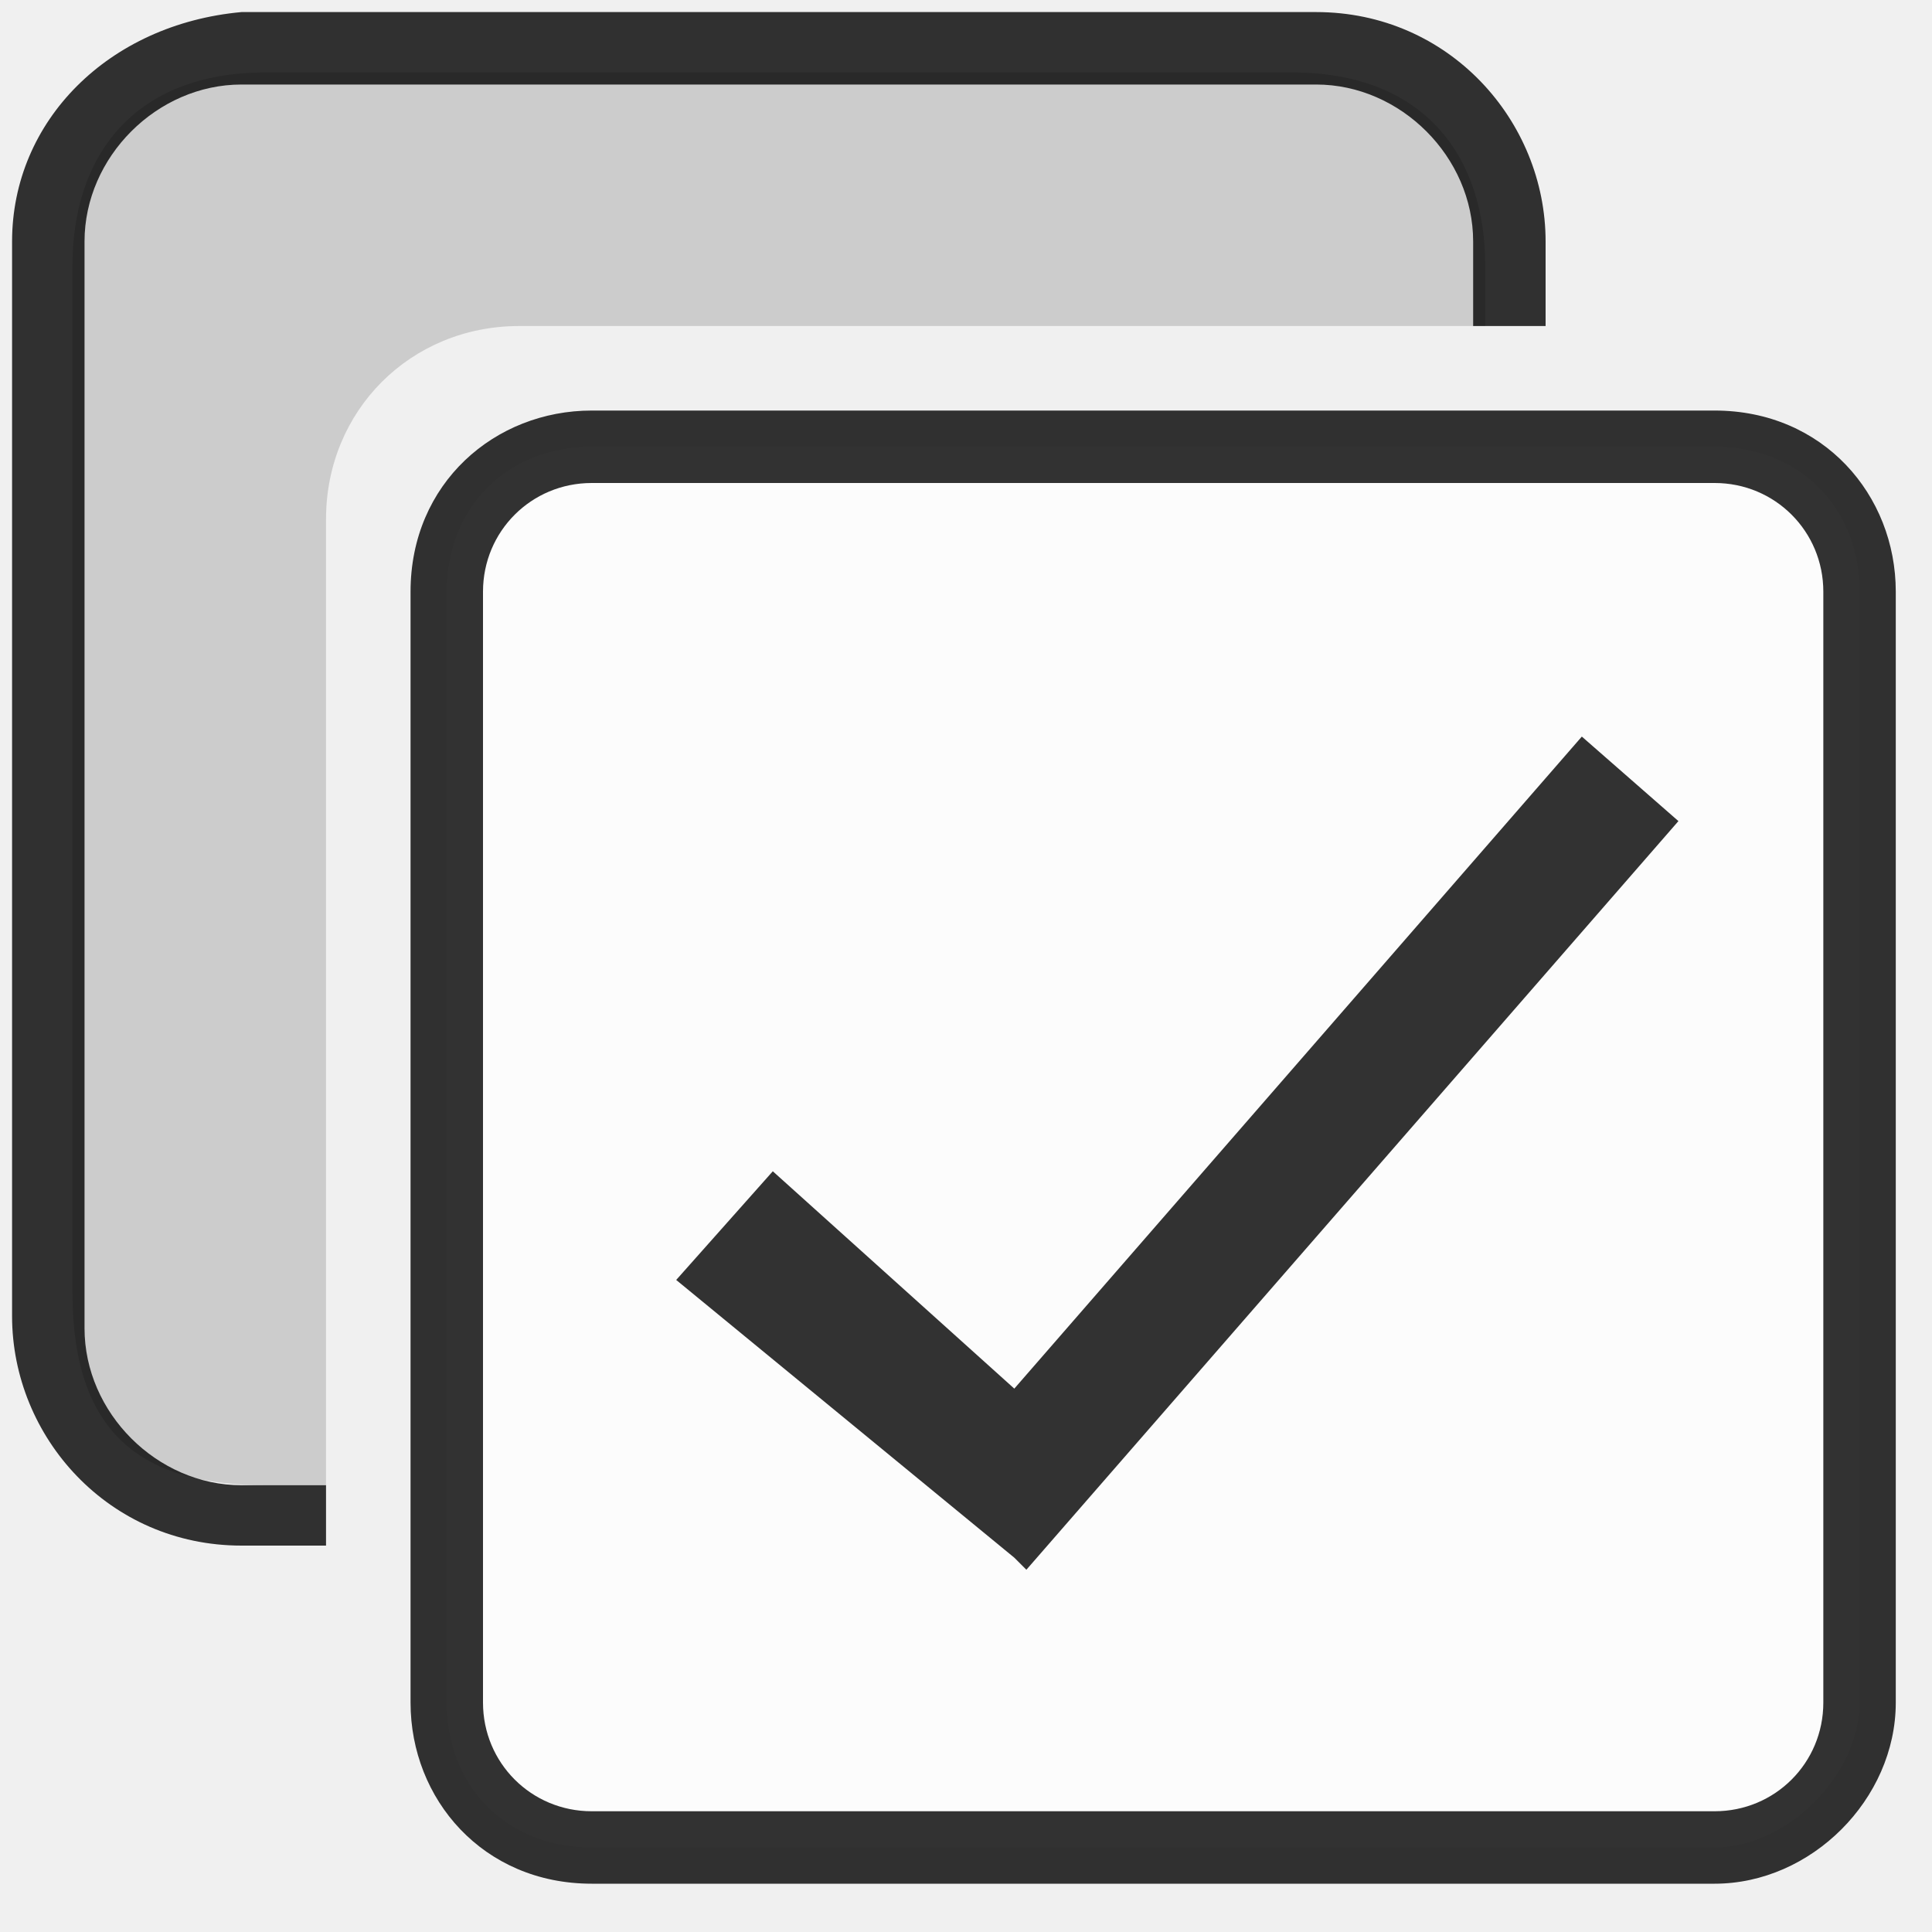
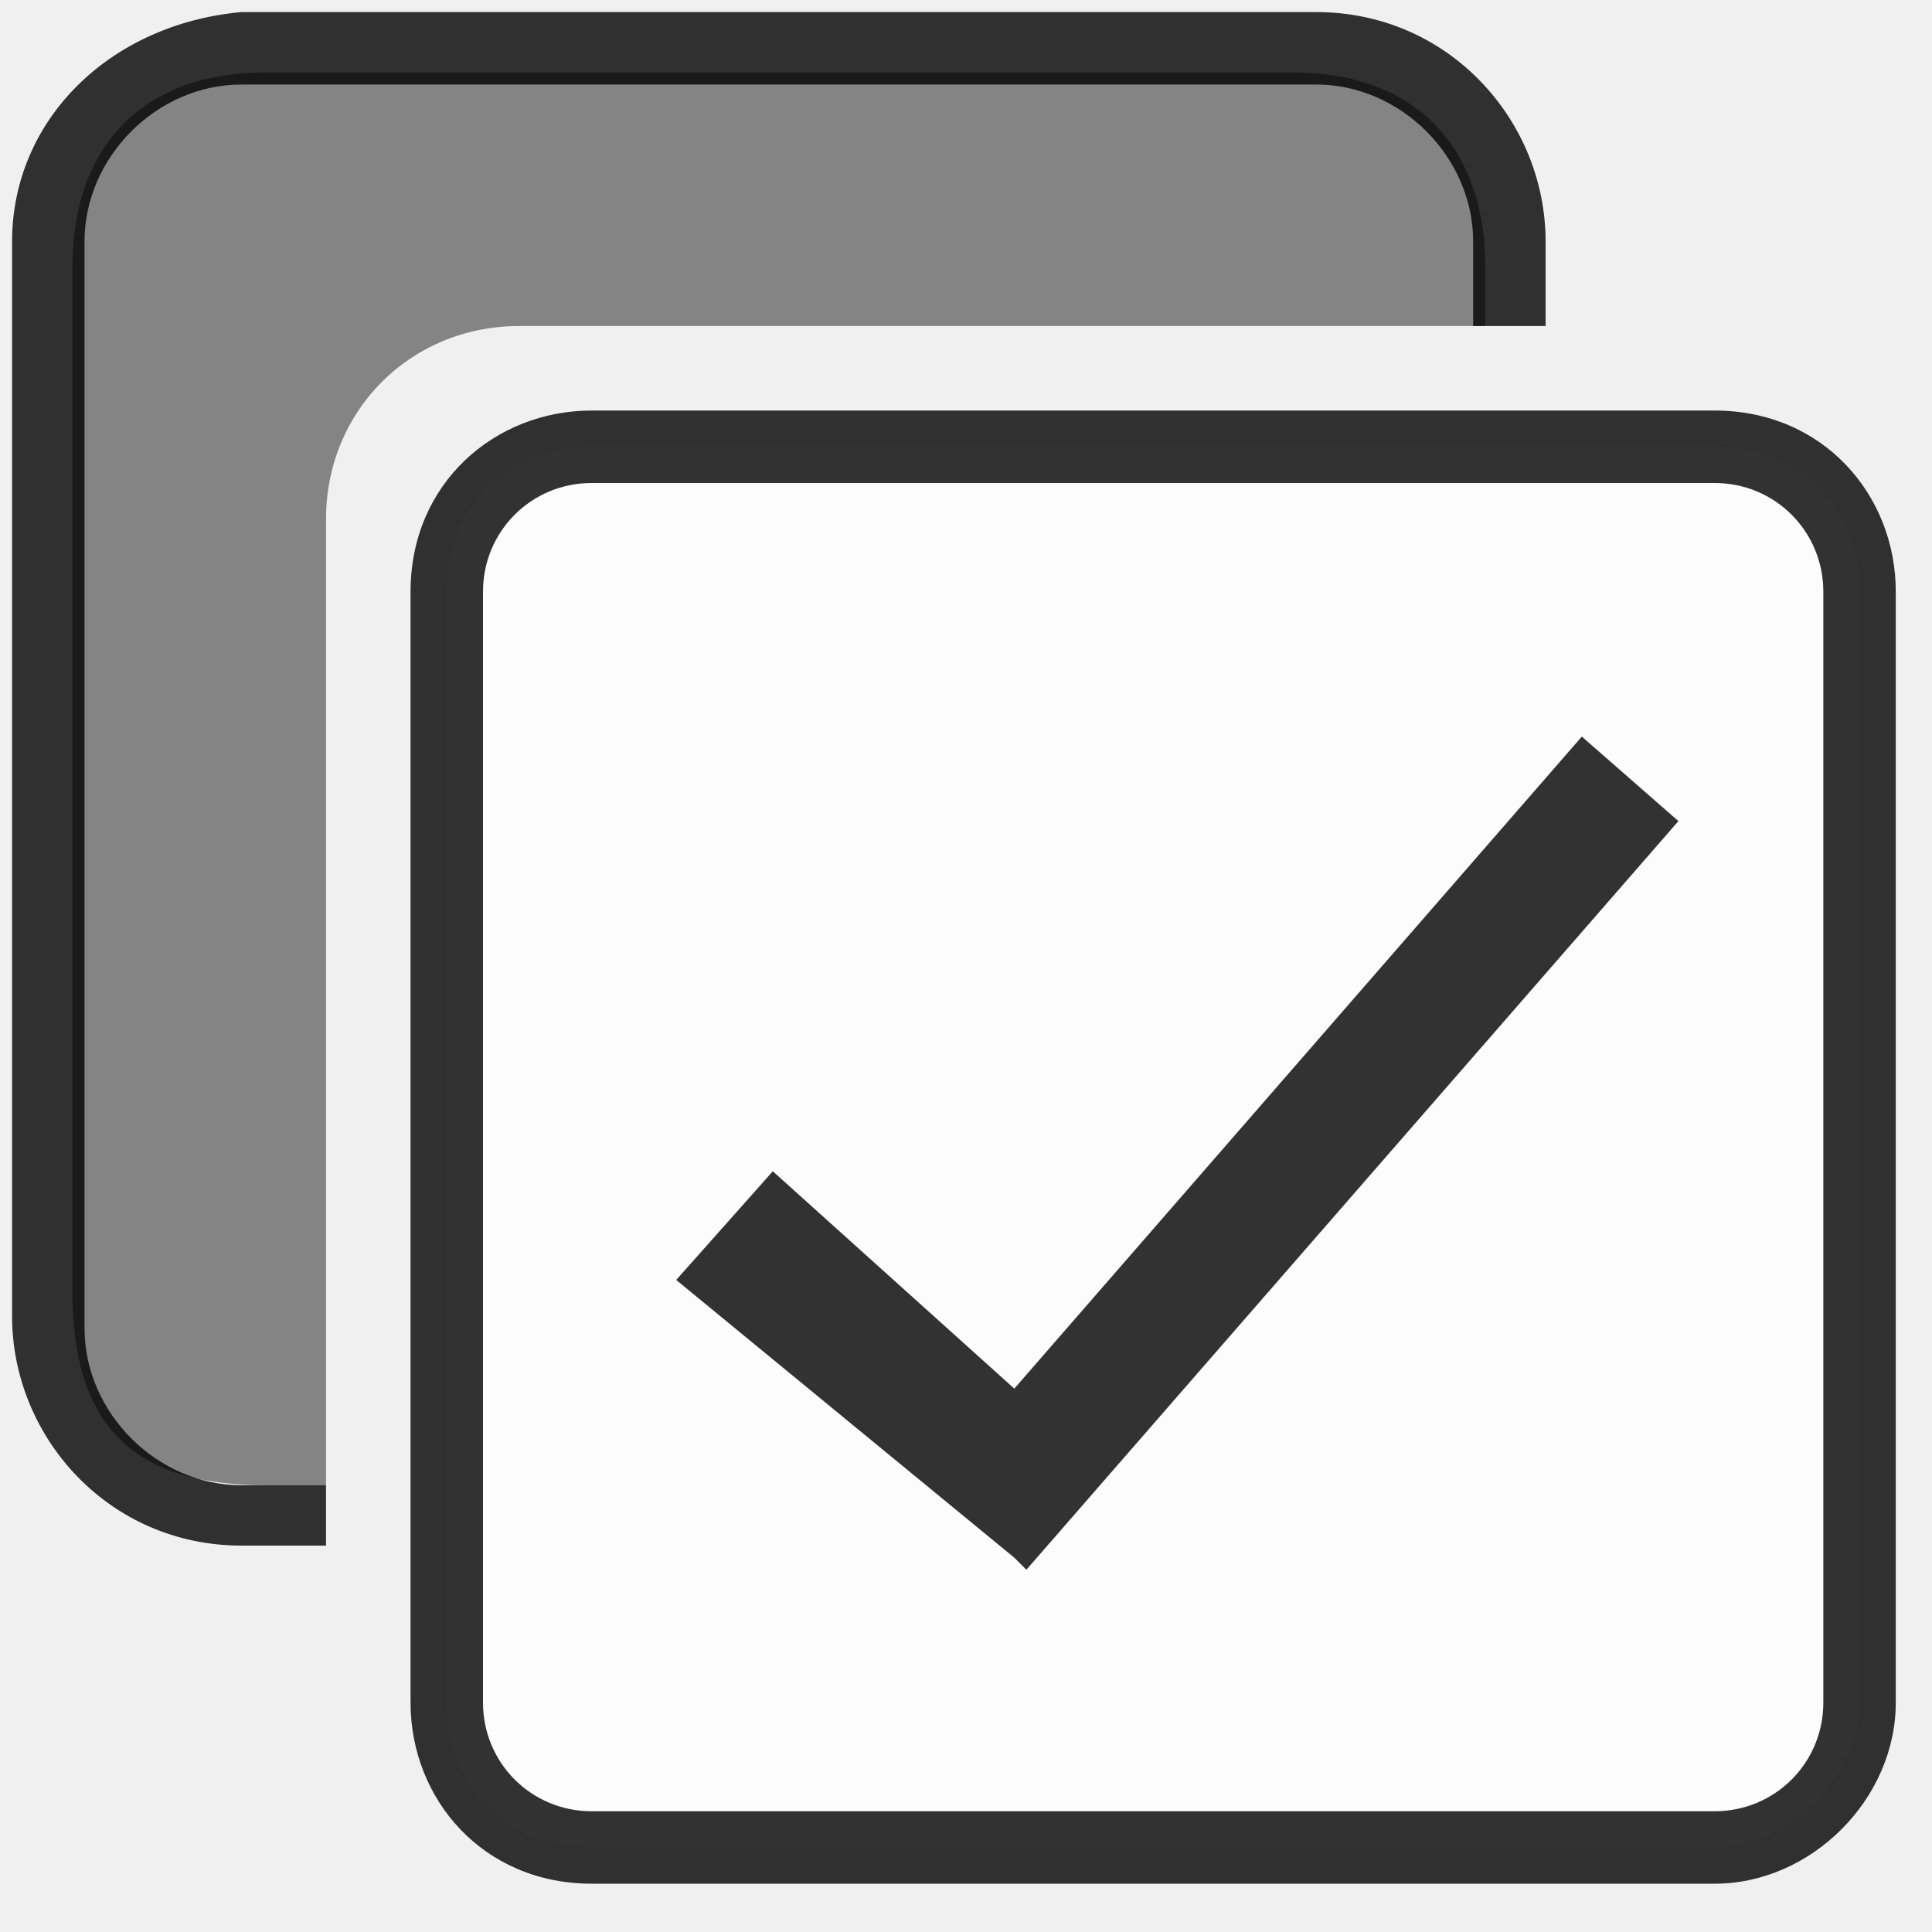
<svg xmlns="http://www.w3.org/2000/svg" version="1.1" id="Layer_1" x="0px" y="0px" viewBox="0 0 16 16" enable-background="new 0 0 16 16" xml:space="preserve">
-   <path opacity="0.15" enable-background="new    " d="M2.7,4.3c0-0.9,0.7-1.6,1.6-1.6h8V2.2c0-0.9-0.5-1.6-1.6-1.6H2.2  c-1.1,0-1.6,0.7-1.6,1.6v8.5c0,1.2,0.6,1.6,1.6,1.6h0.5V4.3z" />
+   <path opacity="0.45" enable-background="new    " d="M2.7,4.3c0-0.9,0.7-1.6,1.6-1.6h8V2.2c0-0.9-0.5-1.6-1.6-1.6H2.2  c-1.1,0-1.6,0.7-1.6,1.6v8.5c0,1.2,0.6,1.6,1.6,1.6h0.5V4.3z" />
  <path opacity="0.8" fill="#FFFFFF" enable-background="new    " d="M14.2,15.3H4.9c-0.7,0-1.2-0.5-1.2-1.2V4.9  c0-0.7,0.5-1.2,1.2-1.2h9.3c0.7,0,1.2,0.5,1.2,1.2v9.2C15.4,14.7,14.8,15.3,14.2,15.3z" />
  <g opacity="0.8" enable-background="new    ">
    <path d="M14.2,15.6H4.9c-0.9,0-1.5-0.7-1.5-1.5V4.9c0-0.9,0.7-1.5,1.5-1.5h9.3c0.9,0,1.5,0.7,1.5,1.5v9.2   C15.7,14.9,15,15.6,14.2,15.6z M4.9,4C4.4,4,4,4.4,4,4.9v9.2C4,14.6,4.4,15,4.9,15h9.3c0.5,0,0.9-0.4,0.9-0.9V4.9   c0-0.5-0.4-0.9-0.9-0.9H4.9z" />
  </g>
  <path opacity="0.8" d="M2.7,12.3H2c-0.7,0-1.3-0.6-1.3-1.3V2c0-0.7,0.6-1.3,1.3-1.3h8.9c0.7,0,1.3,0.6,1.3,1.3v0.7h0.6V2  c0-1-0.8-1.9-1.9-1.9H2C0.9,0.2,0.1,1,0.1,2v8.9c0,1,0.8,1.9,1.9,1.9h0.7V12.3z" />
  <polygon opacity="0.8" points="13.9,6.8 13.1,6.1 8.4,11.5 6.4,9.7 5.6,10.6 8.4,12.9 8.4,12.9 8.5,13 " />
</svg>
